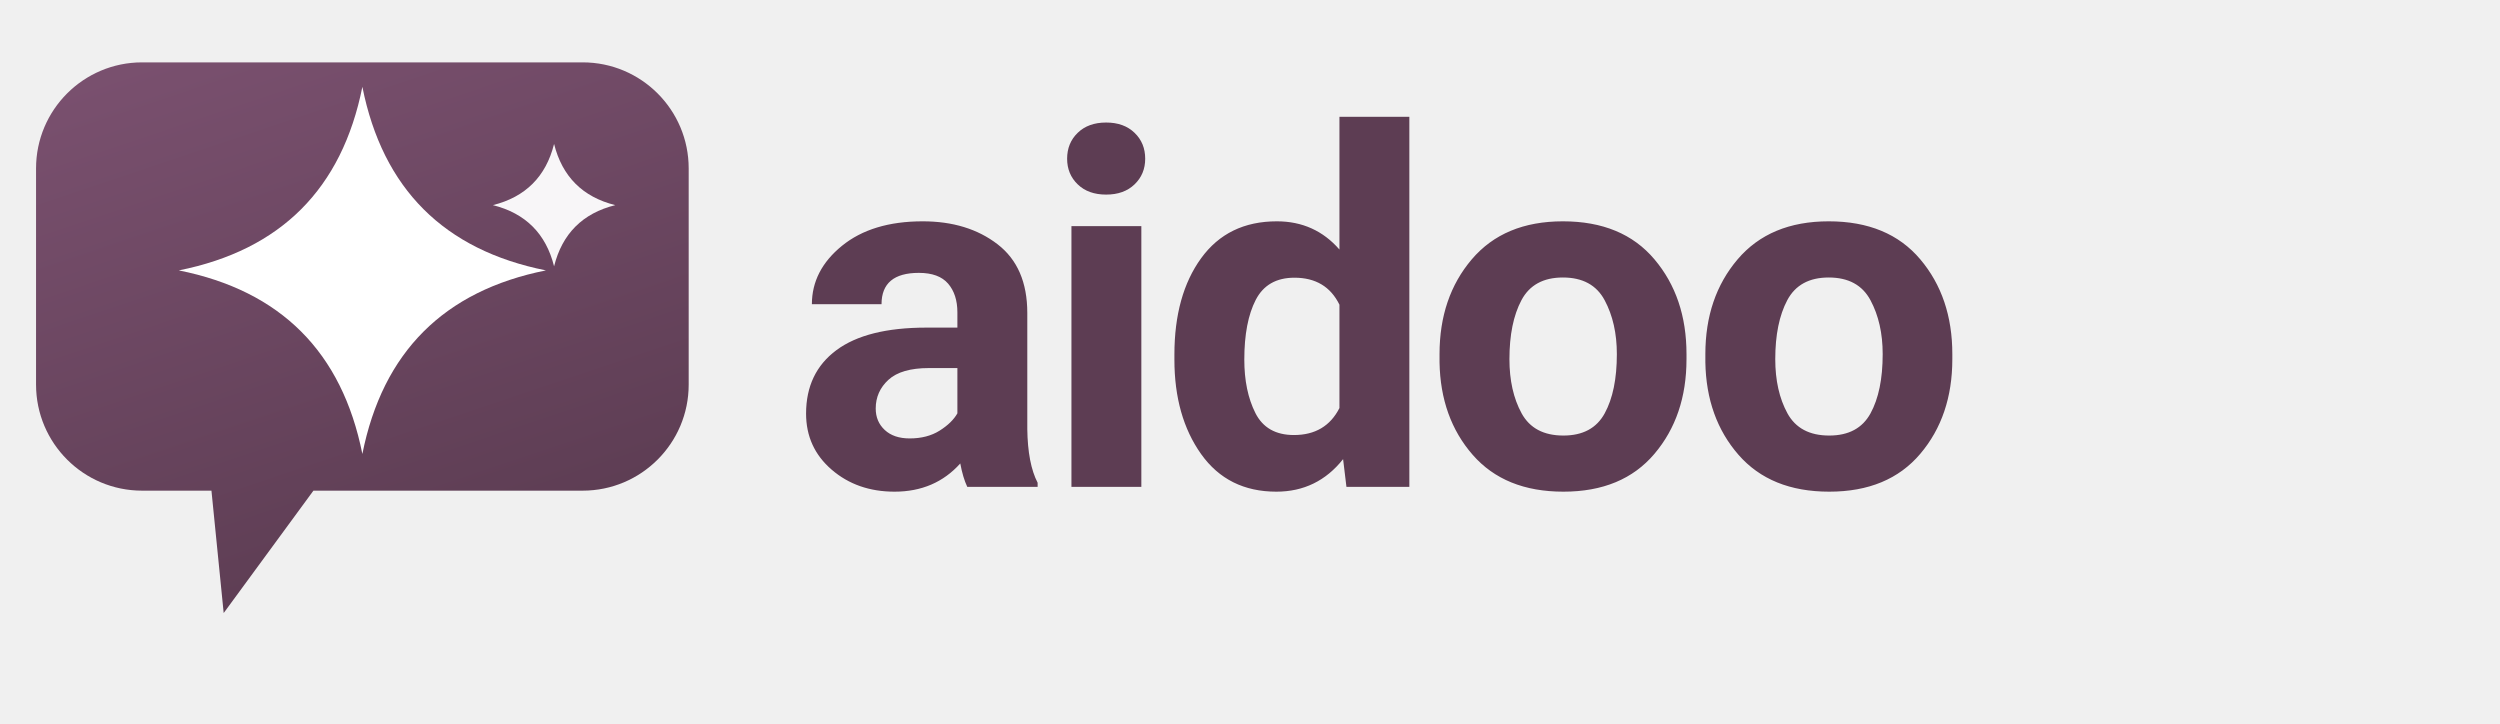
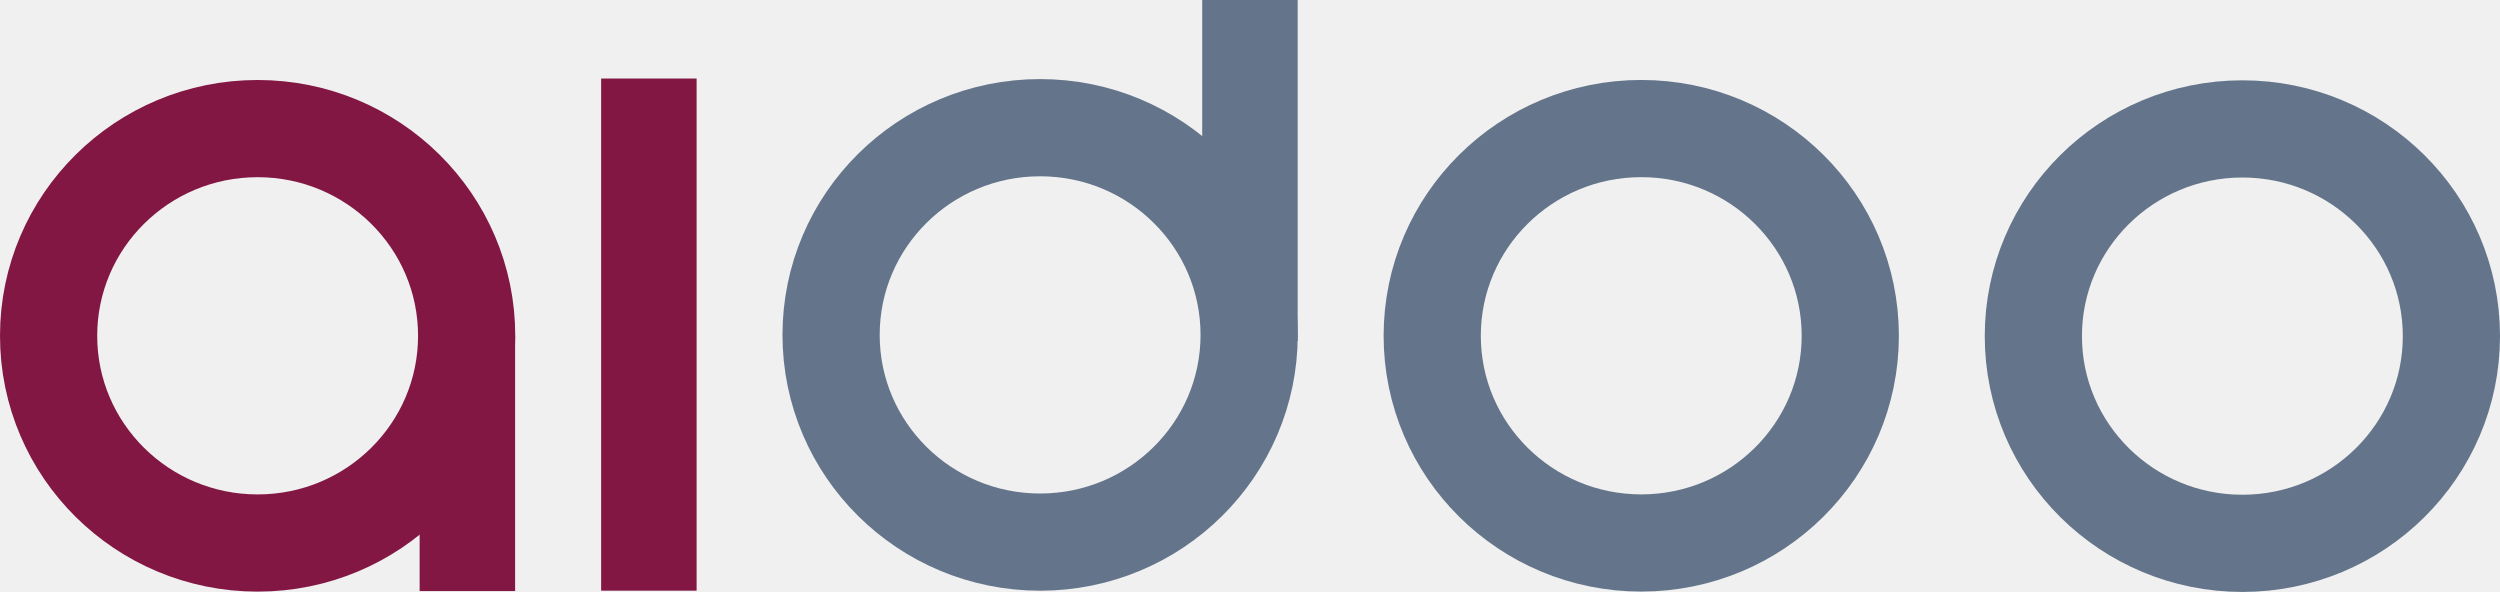
- <svg xmlns="http://www.w3.org/2000/svg" viewBox="0 0 760 220" width="760" height="220">
-   <defs>
-     <linearGradient id="wm-bubble" x1="0" y1="0" x2="0.4" y2="1">
-       <stop offset="0" stop-color="#7b5170" />
-       <stop offset="1" stop-color="#5d3d53" />
-     </linearGradient>
-   </defs>
-   <g transform="translate(6,14) scale(0.62) translate(-88,-102)">
-     <path fill="url(#wm-bubble)" d="M148 110 H364 A52 52 0 0 1 416 162 V268 A52 52 0 0 1 364 320       H232 L188 380 L182 320 H148 A52 52 0 0 1 96 268 V162 A52 52 0 0 1 148 110 Z" />
-     <path fill="#ffffff" d="M256 122 Q271 197 346 212 Q271 227 256 302       Q241 227 166 212 Q241 197 256 122 Z" />
-     <path fill="#ffffff" opacity="0.95" d="M350 150 Q356 174 380 180       Q356 186 350 210 Q344 186 320 180 Q344 174 350 150 Z" />
+ <svg xmlns="http://www.w3.org/2000/svg" width="405.844mm" height="96.094mm" viewBox="0 0 405.844 96.094" version="1.1" id="svg1">
+   <defs id="defs1" />
+   <g id="layer1" transform="translate(70.33168,-181.1013)">
+     <g id="g6">
+       <path style="fill:none;fill-opacity:1;stroke:#831743;stroke-width:15.501;stroke-linecap:butt;stroke-linejoin:miter;stroke-miterlimit:0;stroke-dasharray:none;stroke-opacity:1;paint-order:stroke markers fill" d="m 35.005,193.849 v 83.138" id="path24-5" />
+       <ellipse style="fill:none;fill-opacity:1;stroke:#64758b;stroke-width:15.78;stroke-linecap:butt;stroke-linejoin:bevel;stroke-miterlimit:1.9;stroke-dasharray:none;stroke-opacity:1;paint-order:stroke fill markers" id="path4-8-2" cx="196.104" cy="235.61" rx="33.933" ry="33.638" />
+       <g id="g4">
+         <path style="fill:none;fill-opacity:1;stroke:#64758b;stroke-width:15.501;stroke-linecap:butt;stroke-linejoin:miter;stroke-miterlimit:0;stroke-dasharray:none;stroke-opacity:1;paint-order:stroke markers fill" d="m 132.58,181.101 v 55.352" id="path24-5-40" />
+         <ellipse style="fill:none;fill-opacity:1;stroke:#64758b;stroke-width:15.78;stroke-linecap:butt;stroke-linejoin:bevel;stroke-miterlimit:1.9;stroke-dasharray:none;stroke-opacity:1;paint-order:stroke fill markers" id="path4-8-2-9" cx="98.518" cy="235.468" rx="33.933" ry="33.638" />
+       </g>
+       <ellipse style="fill:none;fill-opacity:1;stroke:#64758b;stroke-width:15.78;stroke-linecap:butt;stroke-linejoin:bevel;stroke-miterlimit:1.9;stroke-dasharray:none;stroke-opacity:1;paint-order:stroke fill markers" id="path4-8-1-9" cx="293.69" cy="235.667" rx="33.933" ry="33.638" />
+       <g id="g5">
+         <g id="g3" transform="translate(0,-0.5291667)">
+           <ellipse style="fill:none;fill-opacity:1;stroke:#831743;stroke-width:15.78;stroke-linecap:butt;stroke-linejoin:bevel;stroke-miterlimit:1.9;stroke-dasharray:none;stroke-opacity:1;paint-order:stroke fill markers" id="path4-8-1-9-4" cx="-28.509" cy="236.145" rx="33.933" ry="33.638" />
+         </g>
+         <path style="fill:none;fill-opacity:1;stroke:#831743;stroke-width:15.501;stroke-linecap:butt;stroke-linejoin:miter;stroke-miterlimit:0;stroke-dasharray:none;stroke-opacity:1;paint-order:stroke markers fill" d="m 5.54,235.776 v 41.273" id="path24-5-4" />
+       </g>
+     </g>
  </g>
-   <text x="240" y="148" font-family="'Segoe UI',Roboto,'Helvetica Neue',Arial,sans-serif" font-size="150" font-weight="700" letter-spacing="-4" fill="#5d3d53">aidoo</text>
</svg>
